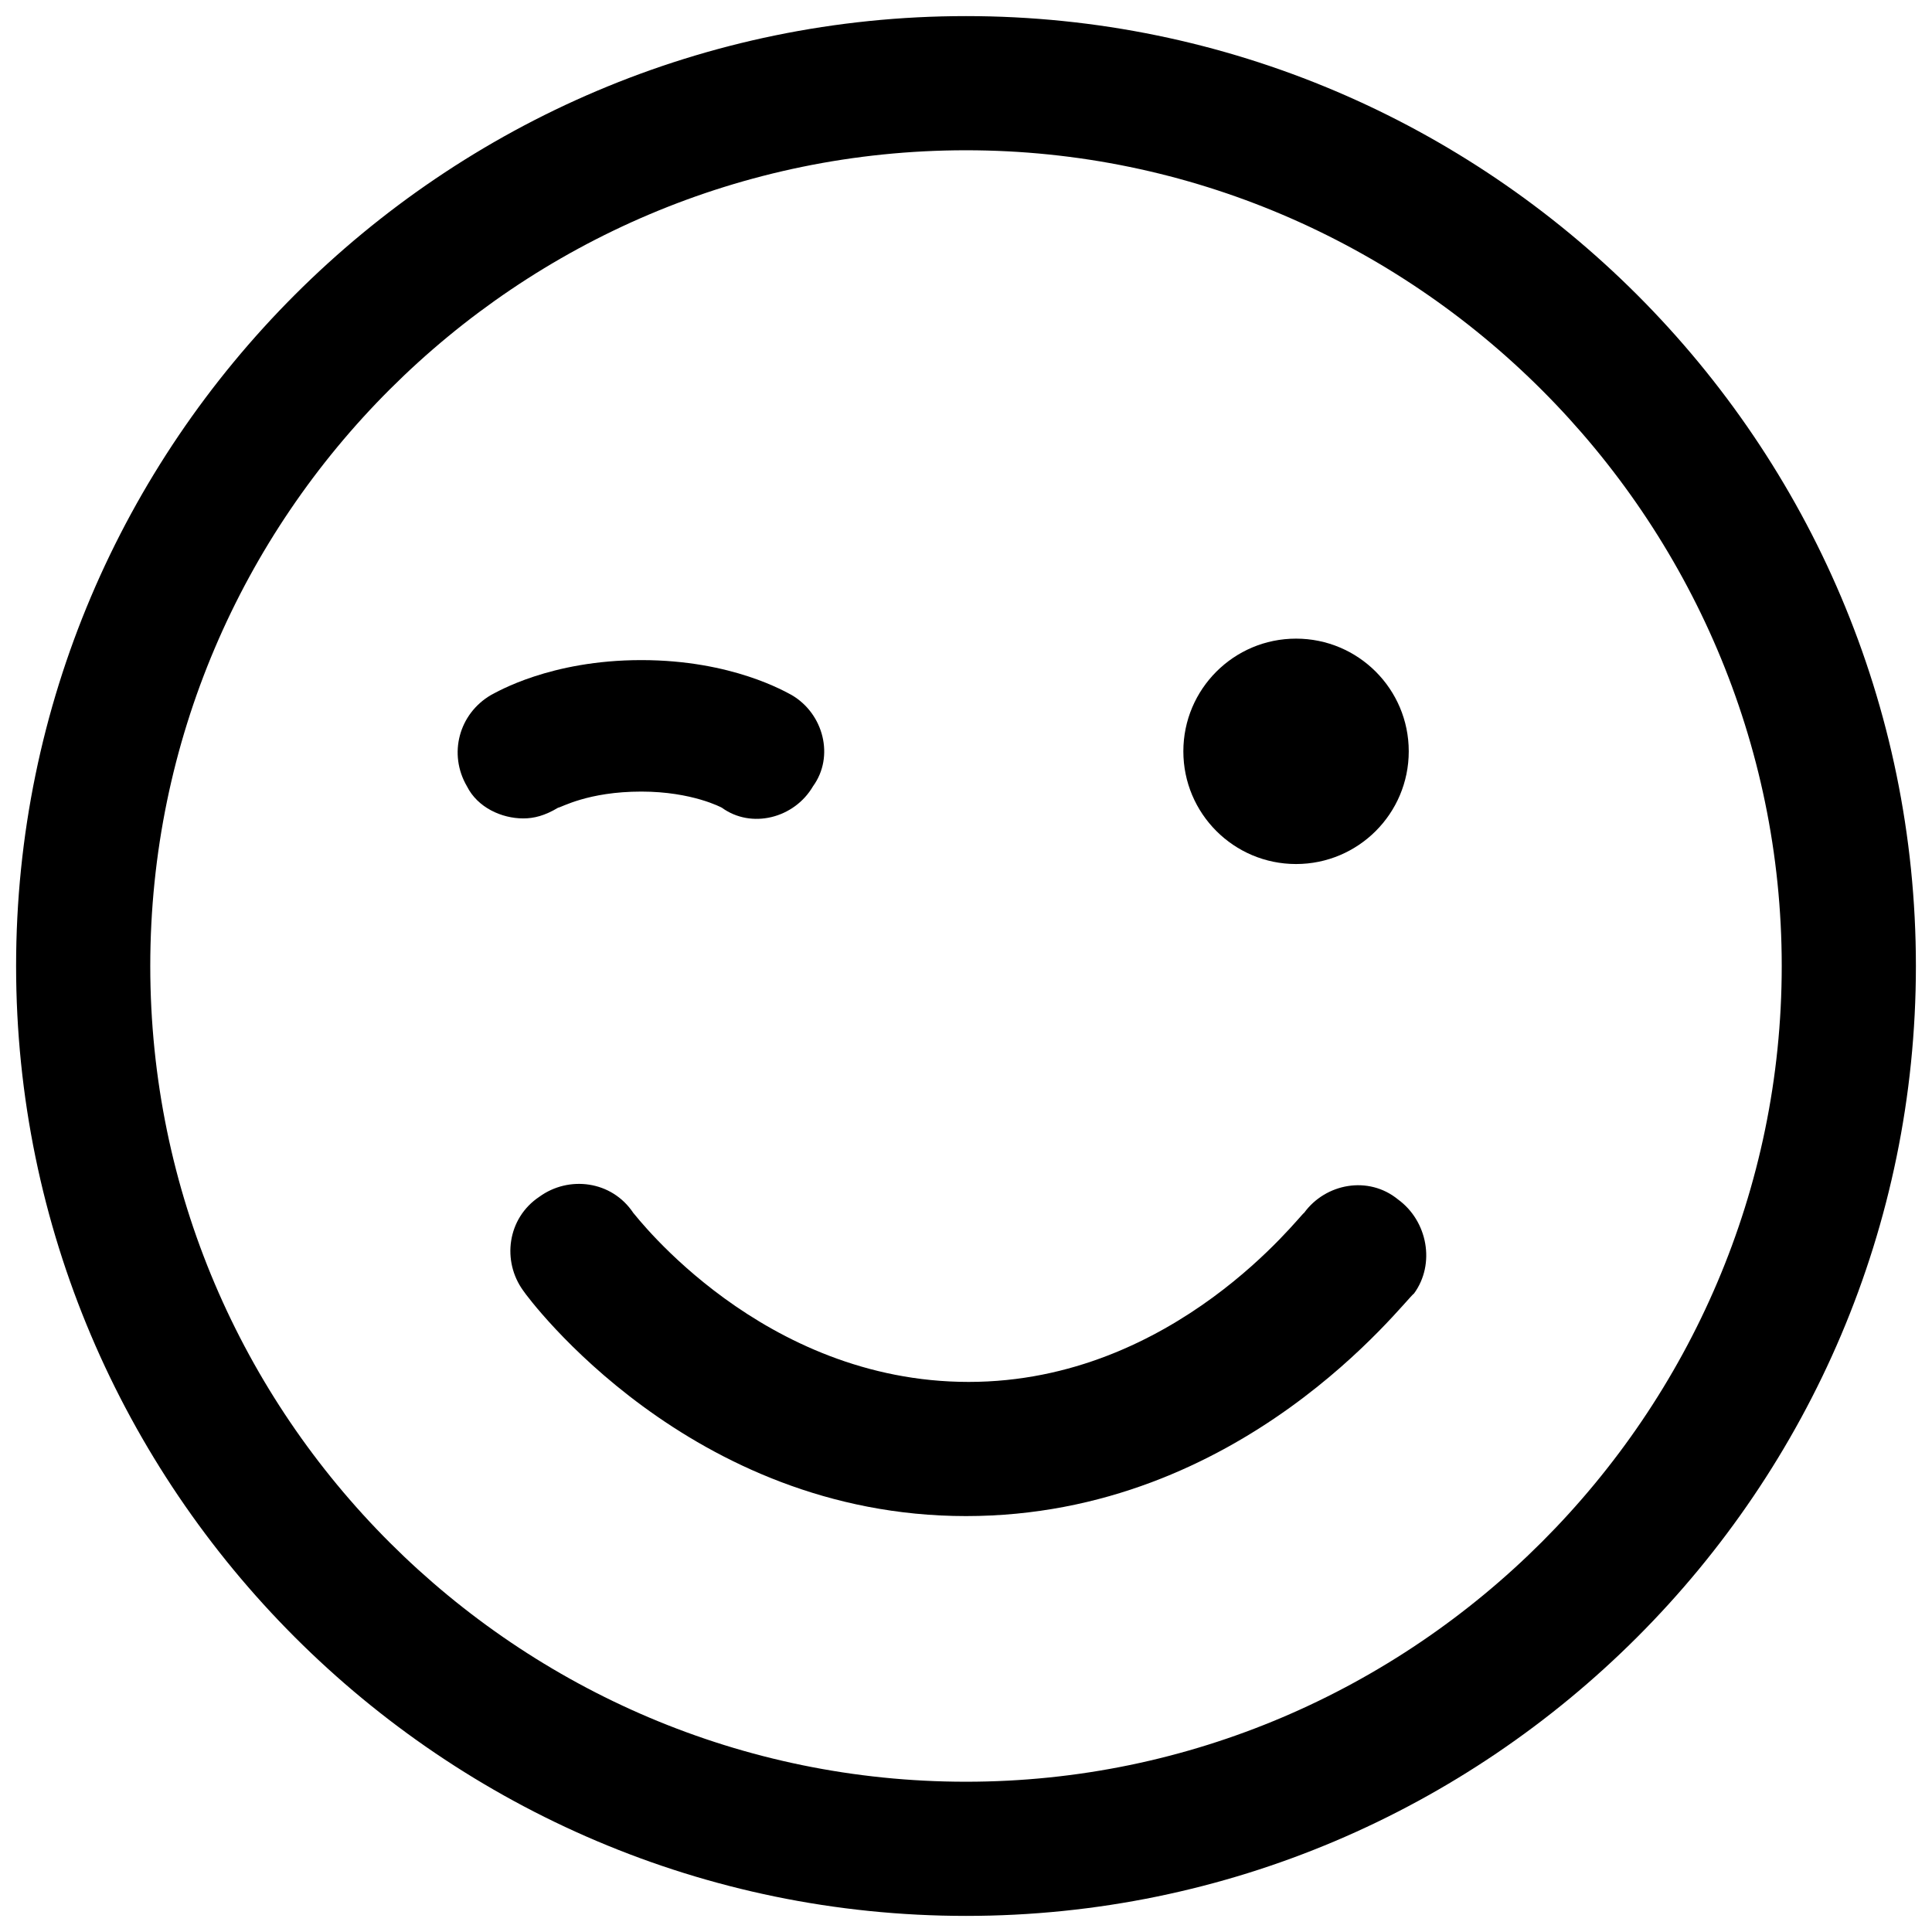
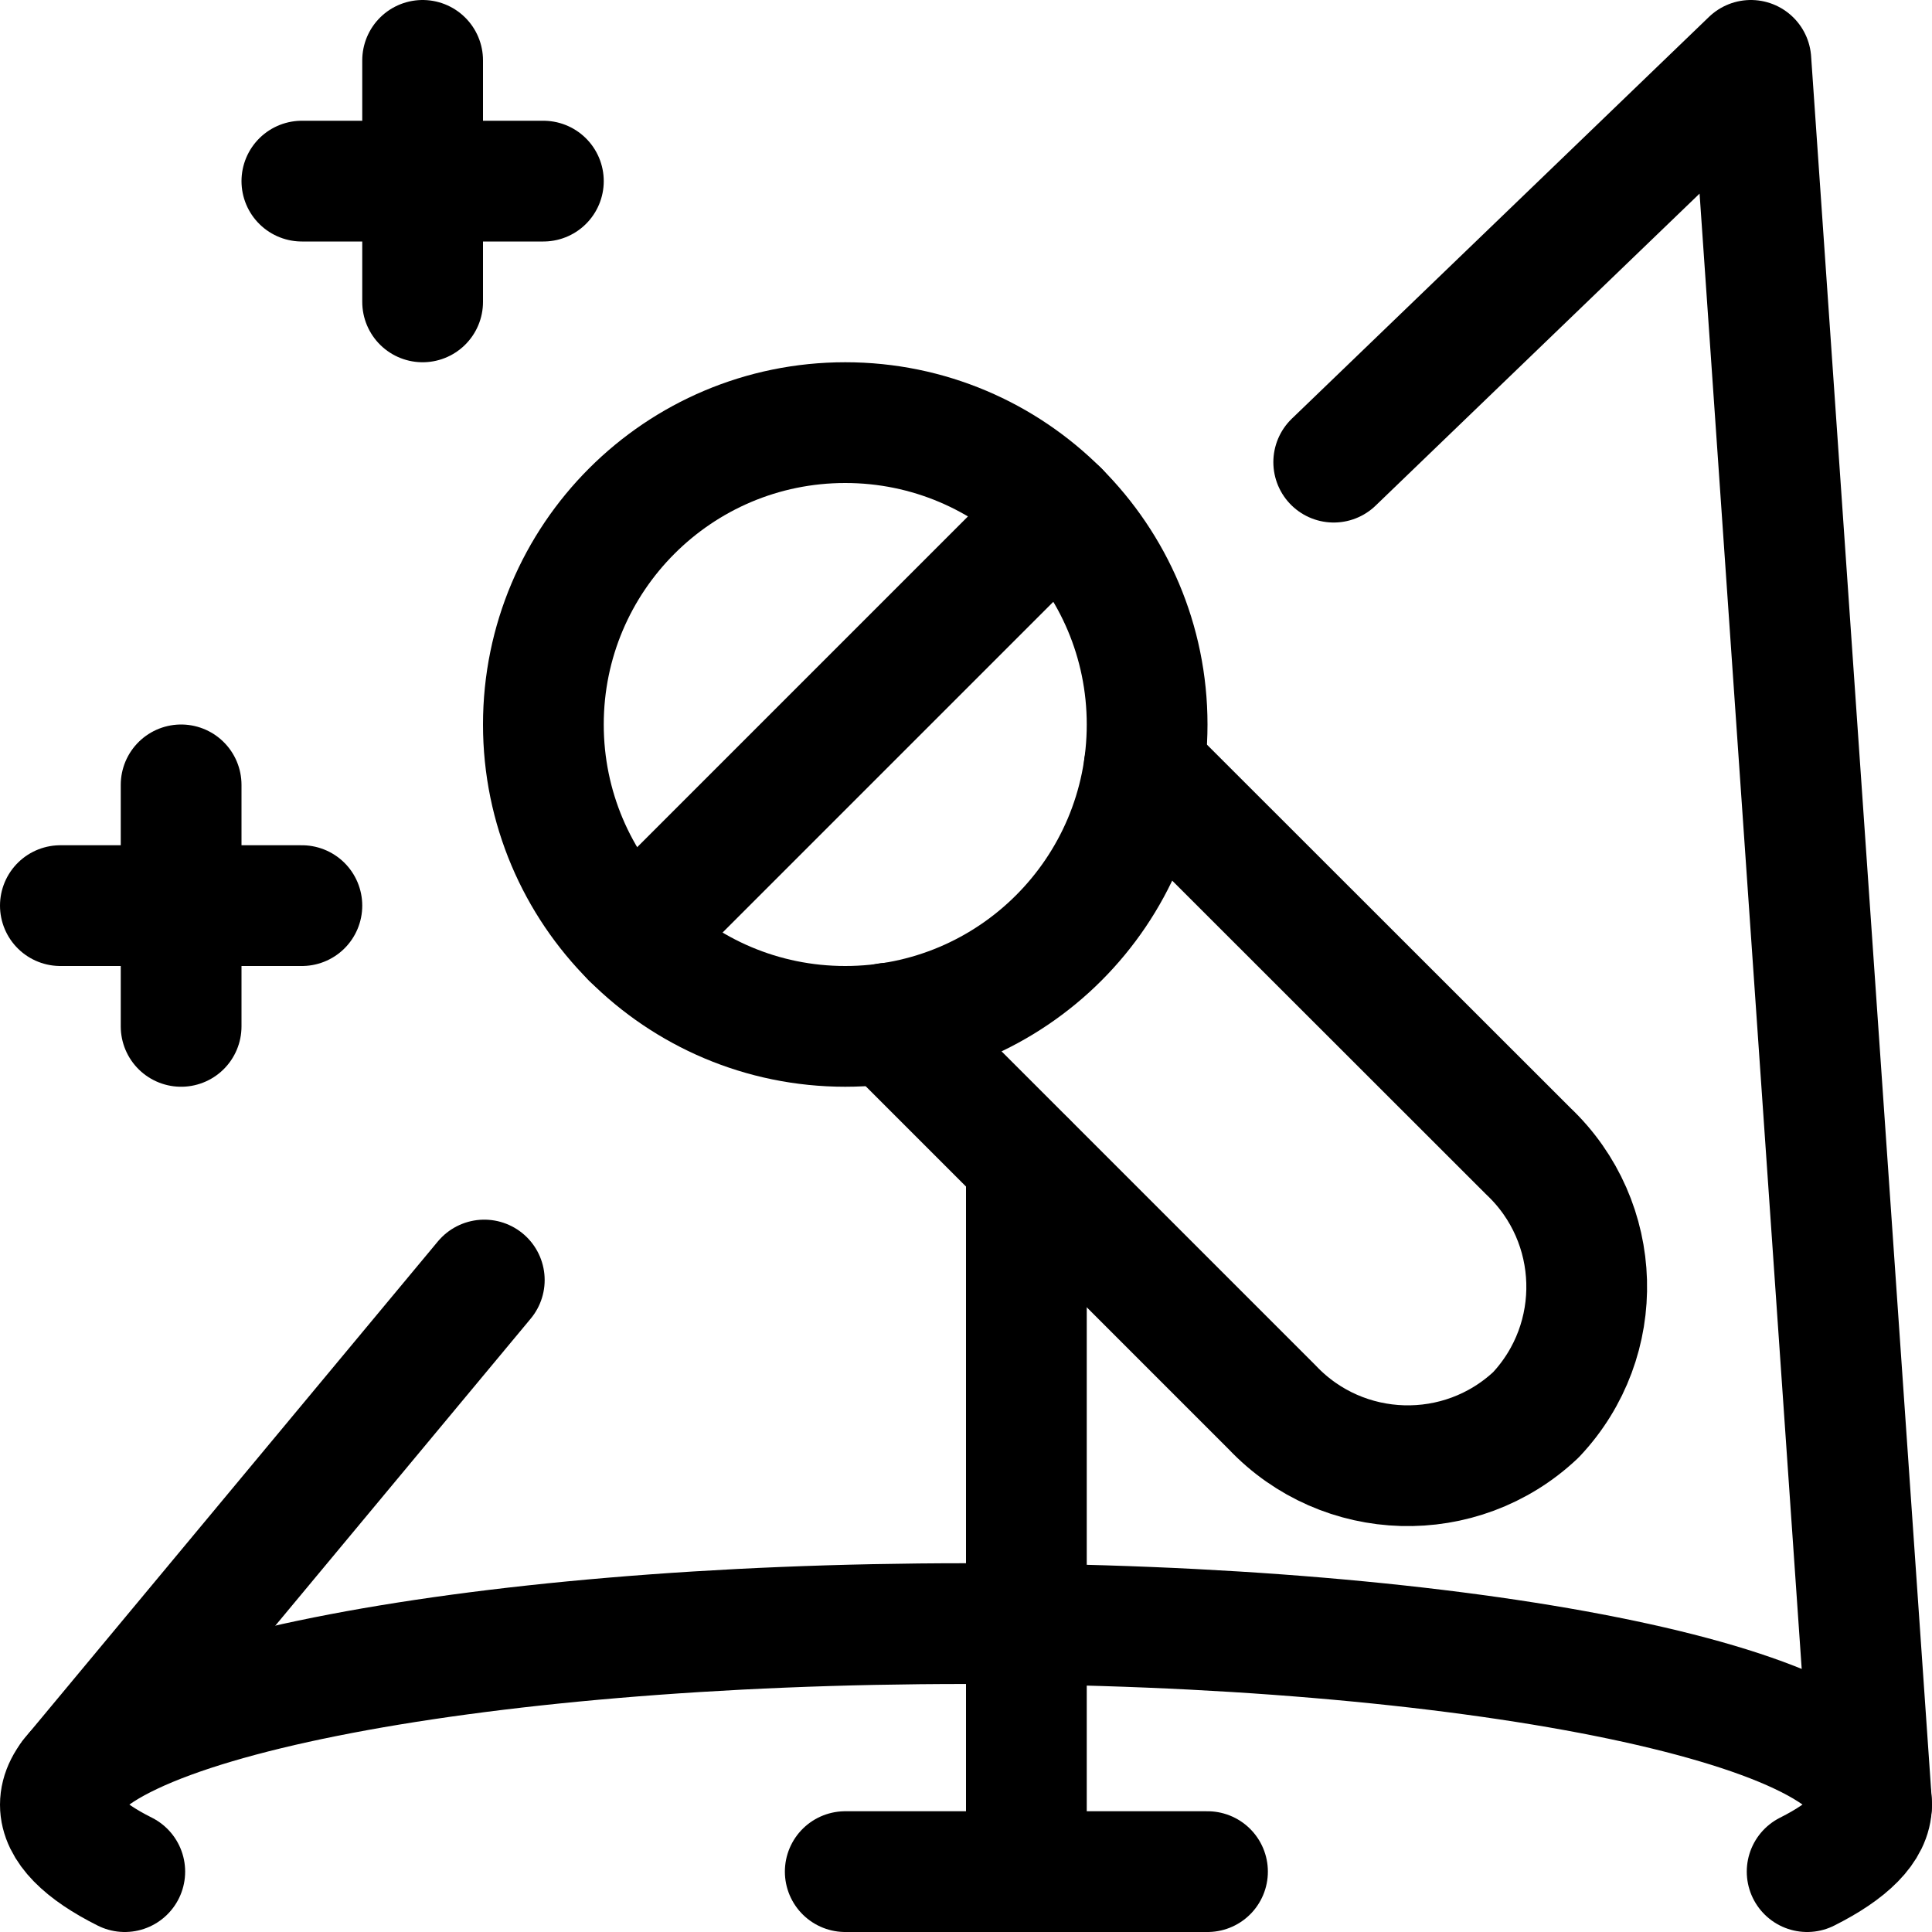
- <svg xmlns="http://www.w3.org/2000/svg" width="72" height="72" viewBox="0 0 72 72">
-   <g>
-     <path d="M36 71.4c-19.5 0-35.4-15.9-35.4-35.4s15.9-35.4 35.4-35.4 35.4 15.9 35.4 35.4-15.9 35.4-35.4 35.4zm0-65.8c-16.7 0-30.4 13.6-30.4 30.4 0 16.8 13.7 30.4 30.4 30.4s30.4-13.7 30.4-30.4-13.7-30.4-30.4-30.4z" fill-rule="nonzero" />
-     <path d="M36 56.5c-10.3 0-16.3-8.1-16.5-8.4-.8-1.1-.6-2.7.6-3.5 1.1-.8 2.7-.6 3.5.6.1.1 4.8 6.3 12.5 6.3s12.4-6.3 12.5-6.3c.8-1.1 2.4-1.4 3.5-.5 1.1.8 1.4 2.4.6 3.5-.4.3-6.4 8.3-16.7 8.3z" id="Path" />
-     <circle cx="48.3" cy="28" r="4.2" />
-     <path d="M19.5 30.5c-.8 0-1.7-.4-2.1-1.2-.7-1.2-.3-2.7.9-3.4.2-.1 2.2-1.3 5.6-1.3 3.4 0 5.4 1.2 5.6 1.3 1.2.7 1.6 2.3.8 3.4-.7 1.2-2.3 1.6-3.4.8 0 0-1.1-.6-3-.6-2 0-3 .6-3.1.6-.5.3-.9.4-1.3.4z" />
+ <svg xmlns="http://www.w3.org/2000/svg" version="1.1" viewBox="0 0 140 140" width="140" height="140">
+   <g transform="matrix(5.833333,0,0,5.833333,0,0)">
+     <path d="M2.25 9.75L2.25 12.75" fill="none" stroke="#000000" stroke-linecap="round" stroke-linejoin="round" stroke-width="1.5" />
+     <path d="M0.75 11.25L3.75 11.25" fill="none" stroke="#000000" stroke-linecap="round" stroke-linejoin="round" stroke-width="1.5" />
+     <path d="M5.25 0.75L5.25 3.75" fill="none" stroke="#000000" stroke-linecap="round" stroke-linejoin="round" stroke-width="1.5" />
+     <path d="M3.75 2.25L6.75 2.25" fill="none" stroke="#000000" stroke-linecap="round" stroke-linejoin="round" stroke-width="1.5" />
+     <path d="M6.750 9.000 A3.750 3.750 0 1 0 14.250 9.000 A3.750 3.750 0 1 0 6.750 9.000 Z" fill="none" stroke="#000000" stroke-linecap="round" stroke-linejoin="round" stroke-width="1.5" />
+     <path d="M7.848 11.652L13.152 6.348" fill="none" stroke="#000000" stroke-linecap="round" stroke-linejoin="round" stroke-width="1.5" />
+     <path d="M14.213,9.531,18.985,14.3a2.319,2.319,0,0,1,.094,3.276h0a2.319,2.319,0,0,1-3.276-.094l-4.772-4.772" fill="none" stroke="#000000" stroke-linecap="round" stroke-linejoin="round" stroke-width="1.5" />
+     <path d="M12.75 14.432L12.75 23.25" fill="none" stroke="#000000" stroke-linecap="round" stroke-linejoin="round" stroke-width="1.5" />
+     <path d="M10.5 23.25L15 23.25" fill="none" stroke="#000000" stroke-linecap="round" stroke-linejoin="round" stroke-width="1.5" />
+     <path d="M16.568 5.741L21.75 0.75 23.25 22.419" fill="none" stroke="#000000" stroke-linecap="round" stroke-linejoin="round" stroke-width="1.5" />
+     <path d="M0.881 22.074L6.016 15.901" fill="none" stroke="#000000" stroke-linecap="round" stroke-linejoin="round" stroke-width="1.5" />
+     <path d="M22.449,23.25c.512-.257.8-.537.8-.831,0-1.243-5.037-2.25-11.25-2.25S.75,21.176.75,22.419c0,.293.286.574.8.831" fill="none" stroke="#000000" stroke-linecap="round" stroke-linejoin="round" stroke-width="1.5" />
  </g>
</svg>
